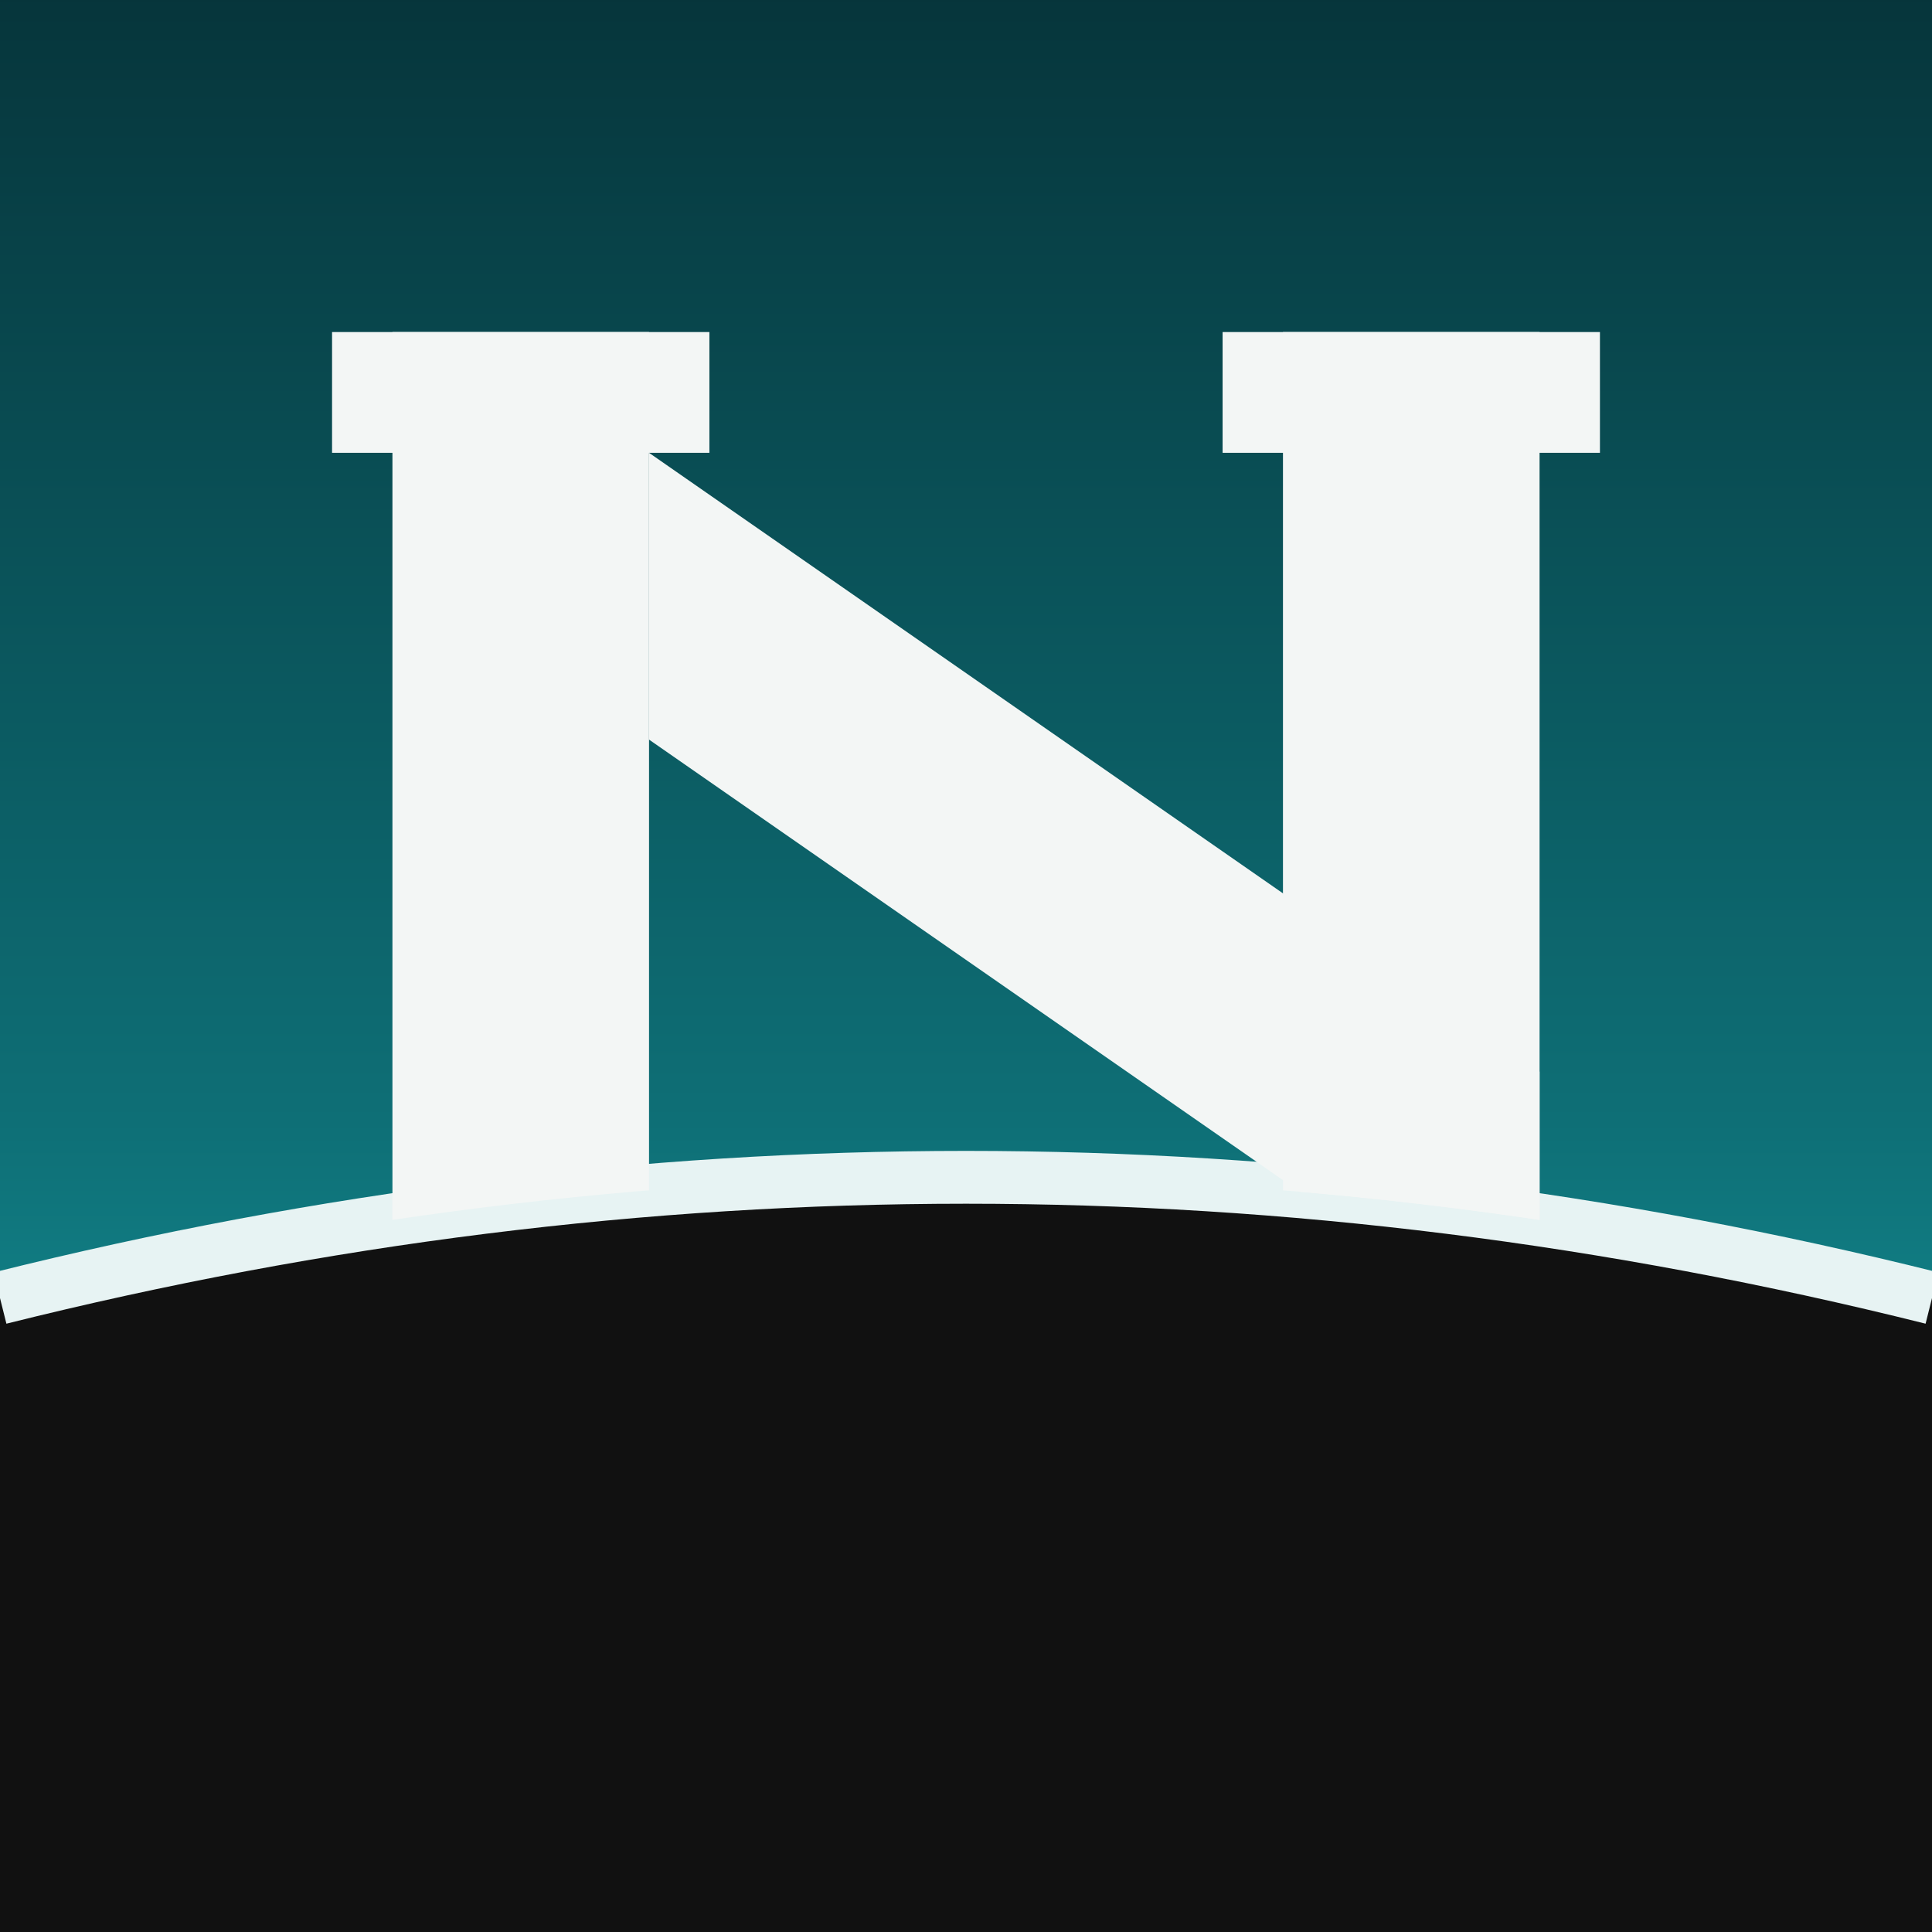
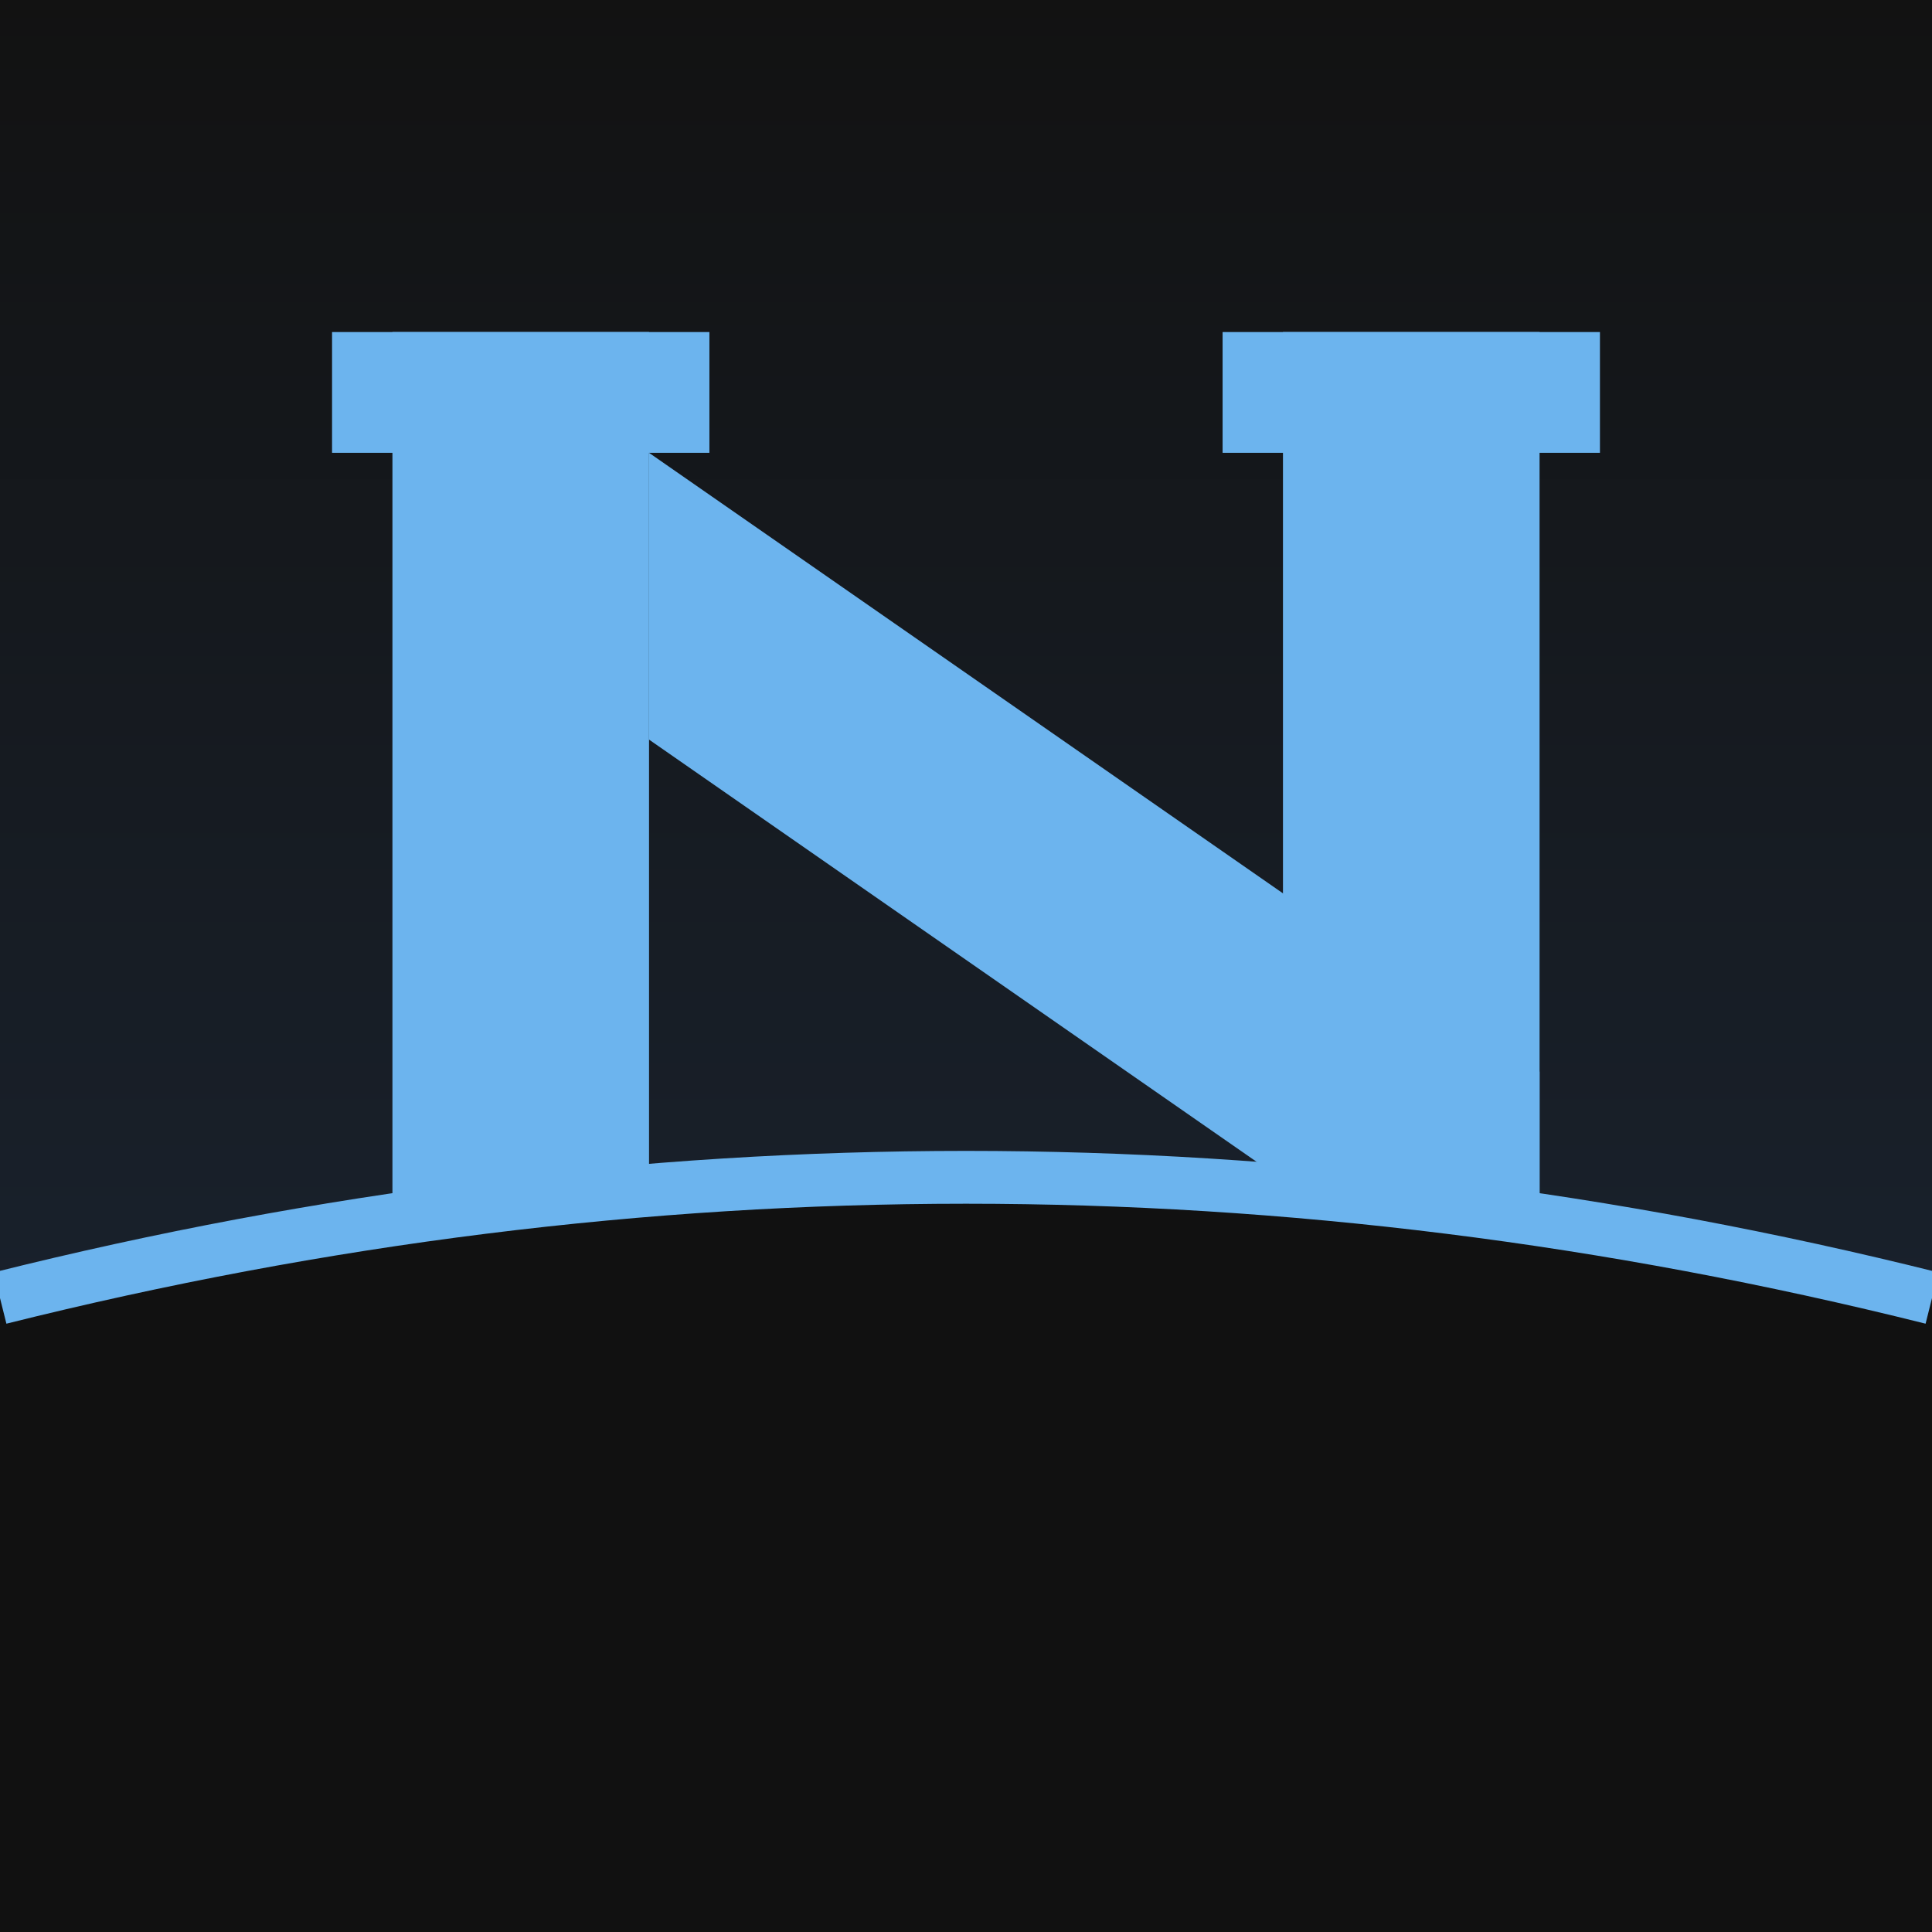
<svg xmlns="http://www.w3.org/2000/svg" width="64" height="64" viewBox="0 0 64 64" role="img" aria-label="N">
  <defs>
    <linearGradient id="sky" x1="0" y1="0" x2="0" y2="1">
-       <stop offset="0%" stop-color="#06353b" />
-       <stop offset="58%" stop-color="#0e6f76" />
-       <stop offset="100%" stop-color="#1bb0b4" />
+       <stop offset="0%" stop-color="#121212" />
+       <stop offset="100%" stop-color="#1c2838" />
    </linearGradient>
    <clipPath id="above-horizon">
      <path d="M0 0H64V43Q32 35 0 43Z" />
    </clipPath>
  </defs>
  <rect width="64" height="64" fill="url(#sky)" />
  <path d="M0 43Q32 35 64 43V64H0Z" fill="#111" />
-   <path d="M0 43Q32 35 64 43" fill="none" stroke="#e7f3f3" stroke-width="1.75" />
-   <g fill="#f3f6f5" clip-path="url(#above-horizon)">
+   <path d="M0 43Q32 35 64 43" fill="none" stroke="#6cb4ee" stroke-width="1.75" />
+   <g fill="#6cb4ee" clip-path="url(#above-horizon)">
    <rect x="13" y="11" width="8.5" height="34" />
    <rect x="11" y="11" width="12.5" height="4" />
    <rect x="11" y="41" width="12.5" height="4" />
    <rect x="42.5" y="11" width="8.5" height="34" />
    <rect x="40.5" y="11" width="12.5" height="4" />
    <rect x="40.5" y="41" width="12.5" height="4" />
    <polygon points="21.5,15 21.5,24.5 51,45 51,35.5" />
  </g>
</svg>
